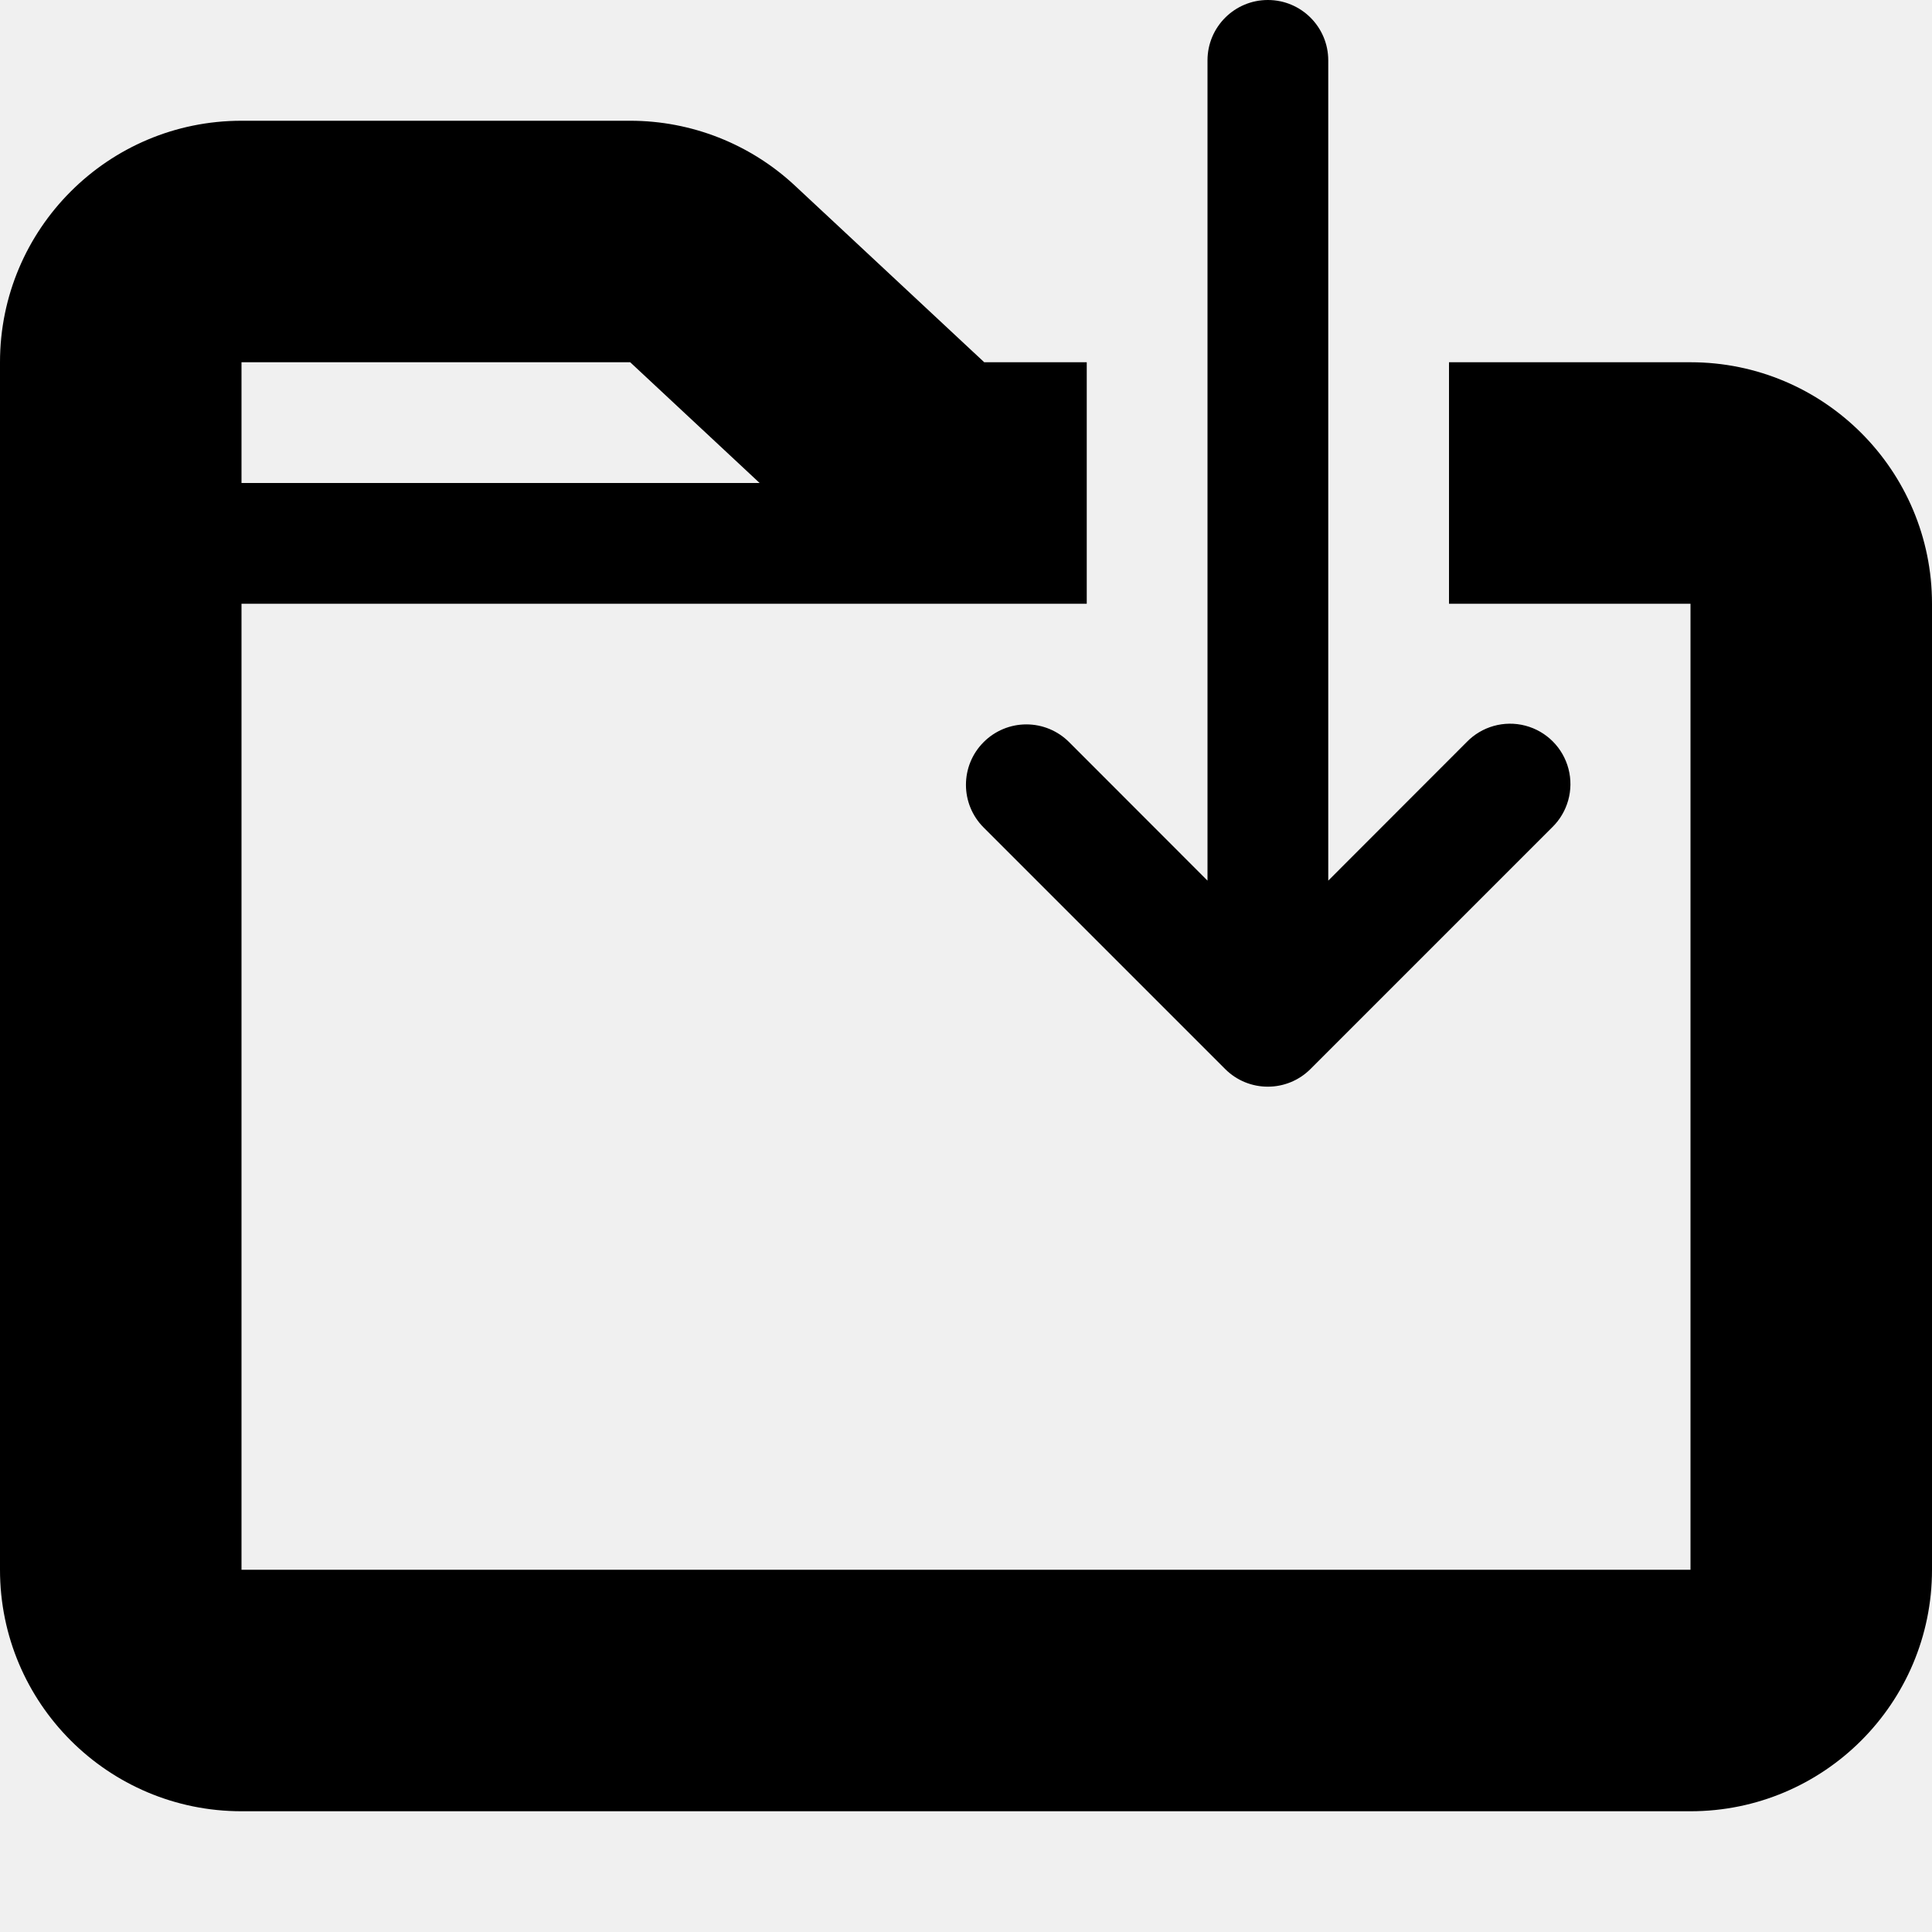
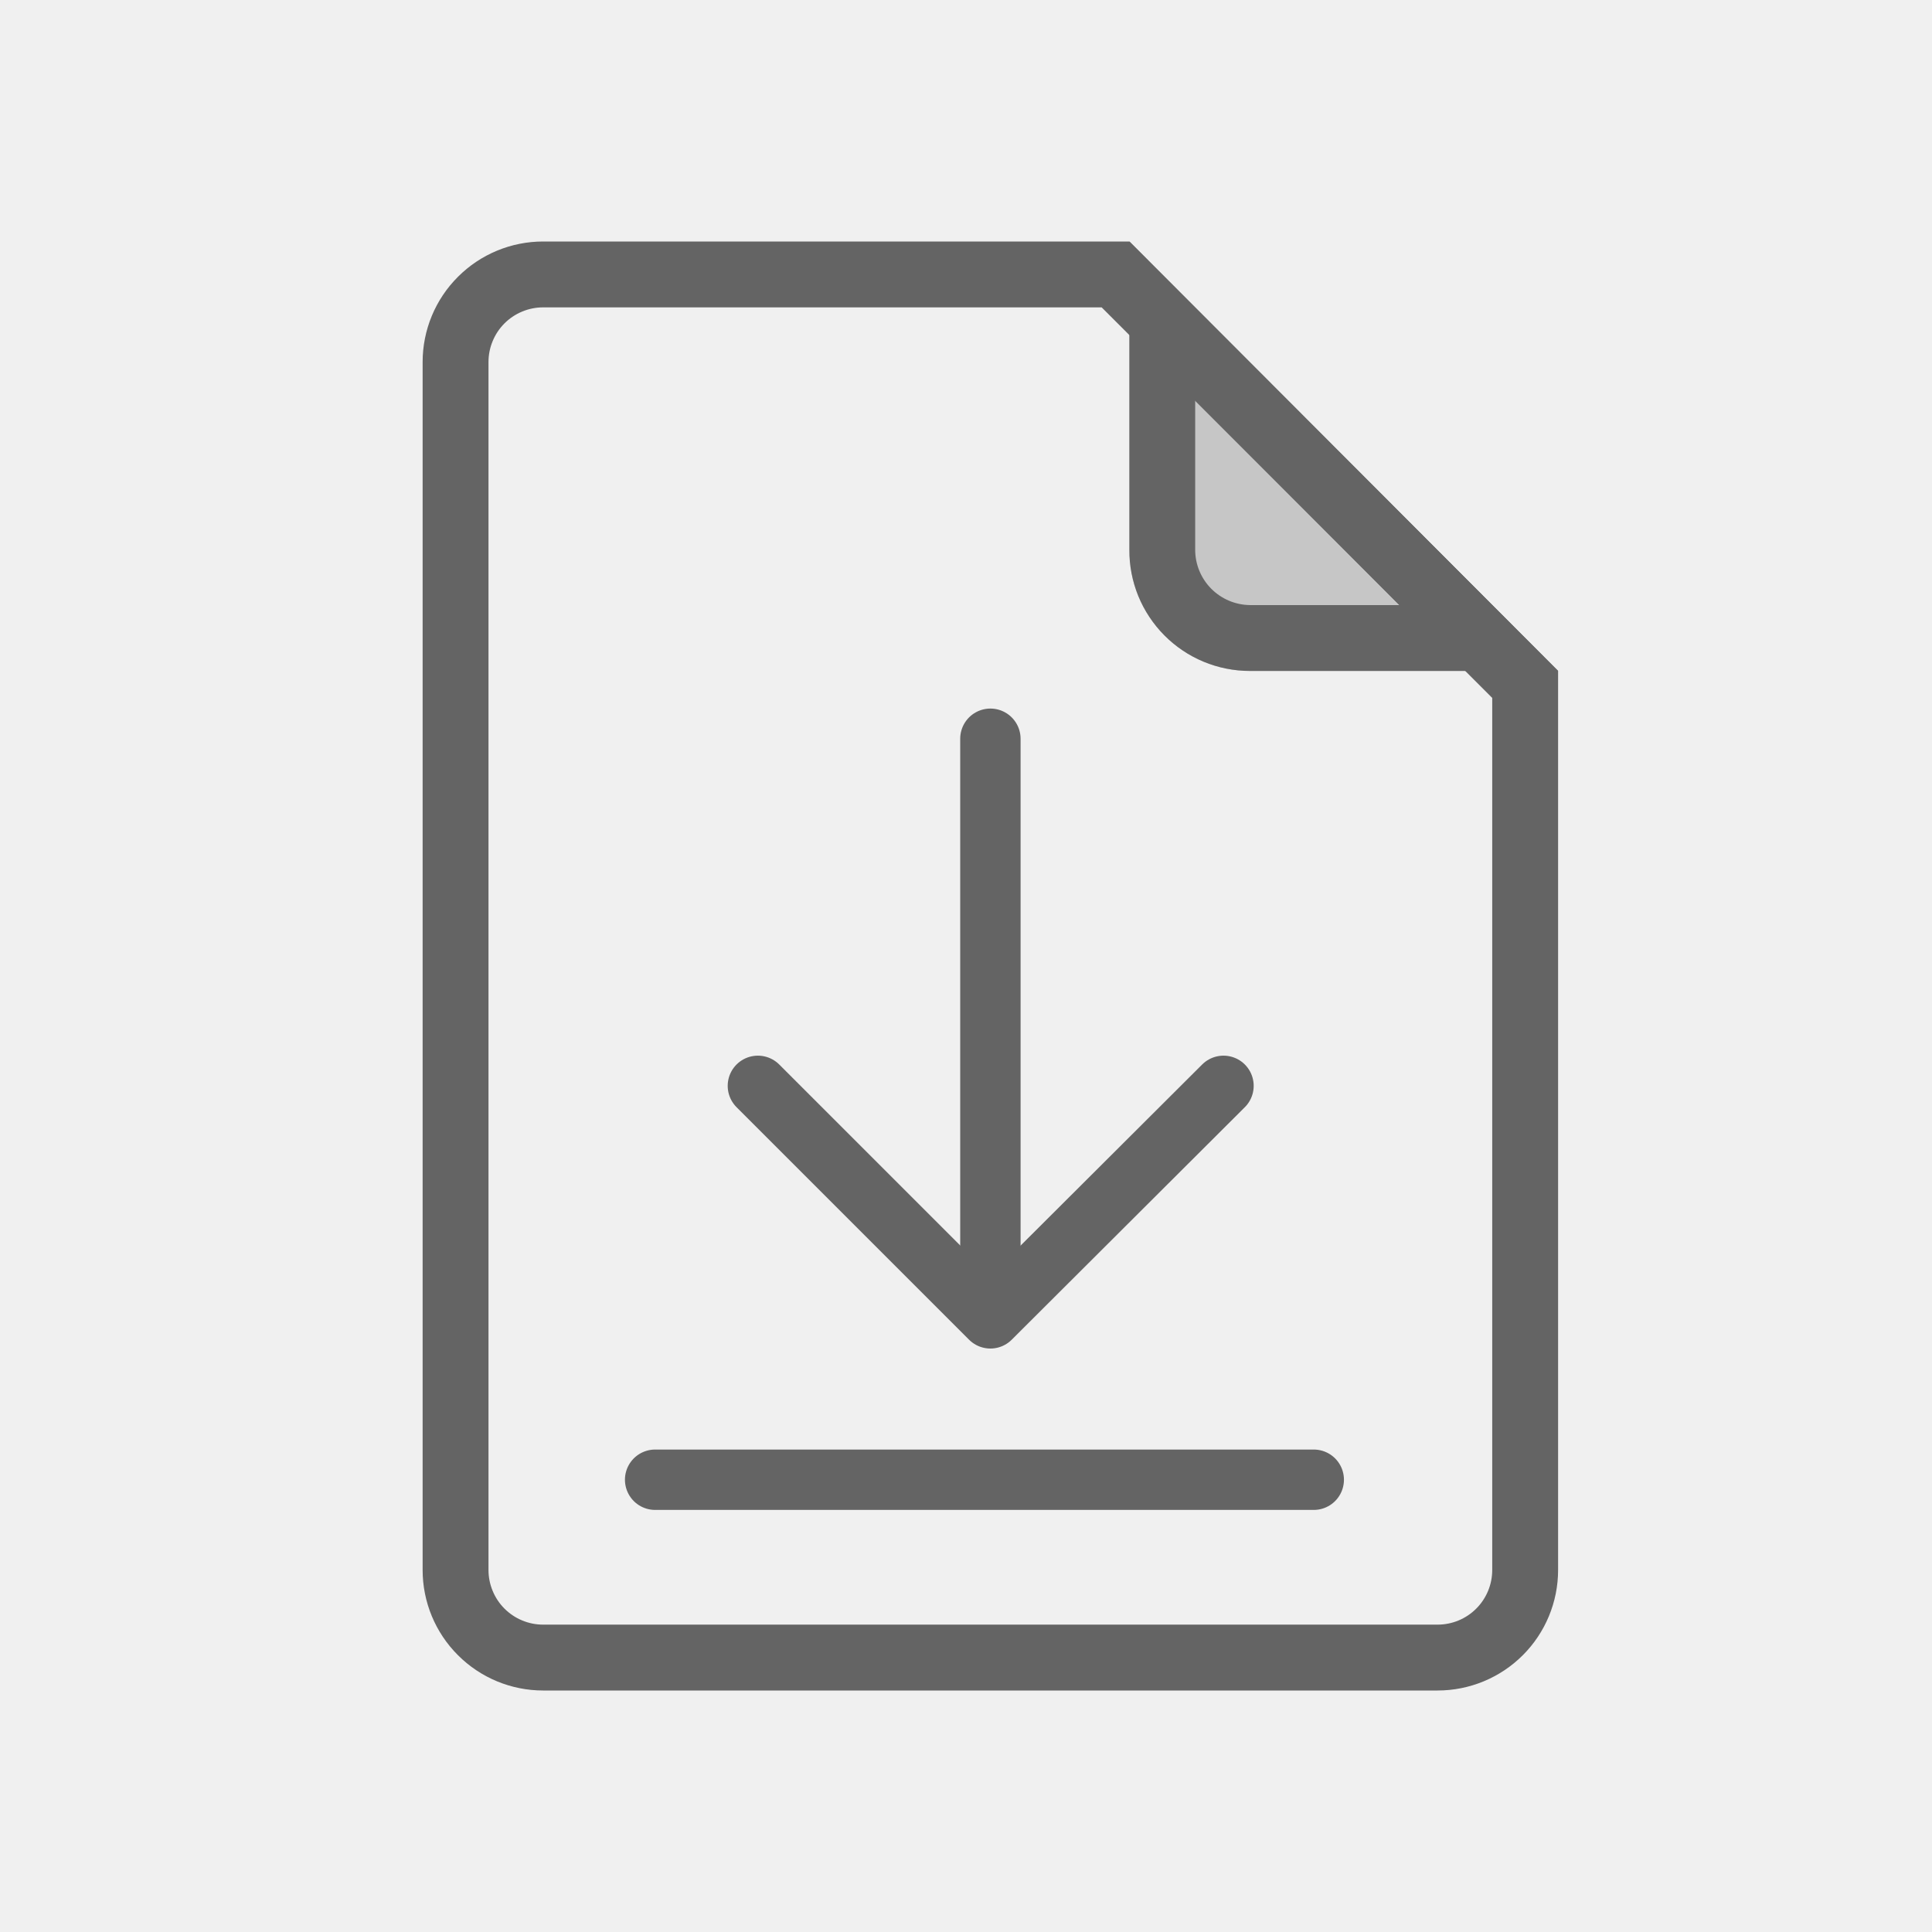
- <svg xmlns="http://www.w3.org/2000/svg" width="16" height="16" viewBox="0 0 16 16">
-   <path d="M14 3h-2v2h2v8H2V5h7V3h-.849L6.584 1.538A2 2 0 0 0 5.219 1H2a2 2 0 0 0-2 2v10a2 2 0 0 0 2 2h12a2 2 0 0 0 2-2V5a2 2 0 0 0-2-2zM2 3h3.219l1.072 1H2z" />
-   <path d="M8.146 6.146a.5.5 0 0 0 0 .707l2 2a.5.5 0 0 0 .707 0l2-2a.5.5 0 1 0-.707-.707L11 7.293V.5a.5.5 0 0 0-1 0v6.793L8.854 6.146a.5.5 0 0 0-.708 0z" />
+ <svg xmlns="http://www.w3.org/2000/svg" width="32" height="32" viewBox="0 0 32 32" fill="none">
+   <g clip-path="url(#clip0_44_599)">
+     <path d="M18.706 9.105C18.704 9.369 18.755 9.629 18.854 9.873C18.954 10.116 19.101 10.338 19.286 10.524C19.472 10.711 19.692 10.859 19.935 10.96C20.178 11.061 20.439 11.113 20.702 11.113H25.807L18.706 4V9.105Z" fill="#646464" fill-opacity="0.3" />
+     <path d="M18.247 5.091L24.716 11.56V26.004C24.716 26.244 24.621 26.474 24.451 26.644C24.281 26.814 24.051 26.909 23.811 26.909H8.996C8.877 26.909 8.76 26.886 8.65 26.84C8.54 26.795 8.44 26.728 8.356 26.644C8.272 26.56 8.205 26.46 8.16 26.35C8.114 26.24 8.091 26.122 8.091 26.004V5.996C8.091 5.877 8.114 5.76 8.16 5.65C8.205 5.54 8.272 5.44 8.356 5.356C8.44 5.272 8.54 5.205 8.65 5.16C8.76 5.114 8.877 5.091 8.996 5.091H18.247ZM18.706 4H8.996C8.467 4 7.959 4.21 7.585 4.585C7.21 4.959 7 5.467 7 5.996V26.004C7 26.533 7.21 27.041 7.585 27.415C7.959 27.79 8.467 28 8.996 28H23.811C24.34 28 24.848 27.79 25.223 27.415C25.597 27.041 25.807 26.533 25.807 26.004V11.113L18.706 4Z" fill="#646464" />
+     <path d="M19.796 6.629L23.178 10.022H20.702C20.461 10.019 20.23 9.921 20.061 9.75C19.891 9.578 19.796 9.347 19.796 9.105V6.629ZM18.706 4V9.105C18.704 9.369 18.755 9.629 18.854 9.873C18.954 10.116 19.101 10.338 19.286 10.524C19.472 10.711 19.692 10.859 19.935 10.96C20.178 11.061 20.439 11.113 20.702 11.113H25.807L18.706 4Z" fill="#646464" />
+     <path d="M10.851 24.509H21.76" stroke="#646464" stroke-miterlimit="10" stroke-linecap="round" />
+     <path d="M16.404 12.236V20.964" stroke="#646464" stroke-miterlimit="10" stroke-linecap="round" />
+     <path d="M20.265 17.985L16.404 21.836L12.553 17.985" stroke="#646464" stroke-linecap="round" stroke-linejoin="round" />
+   </g>
+   <defs>
+     <clipPath id="clip0_44_599">
+       <rect width="18.818" height="24" fill="white" transform="translate(7 4)" />
+     </clipPath>
+   </defs>
</svg>
